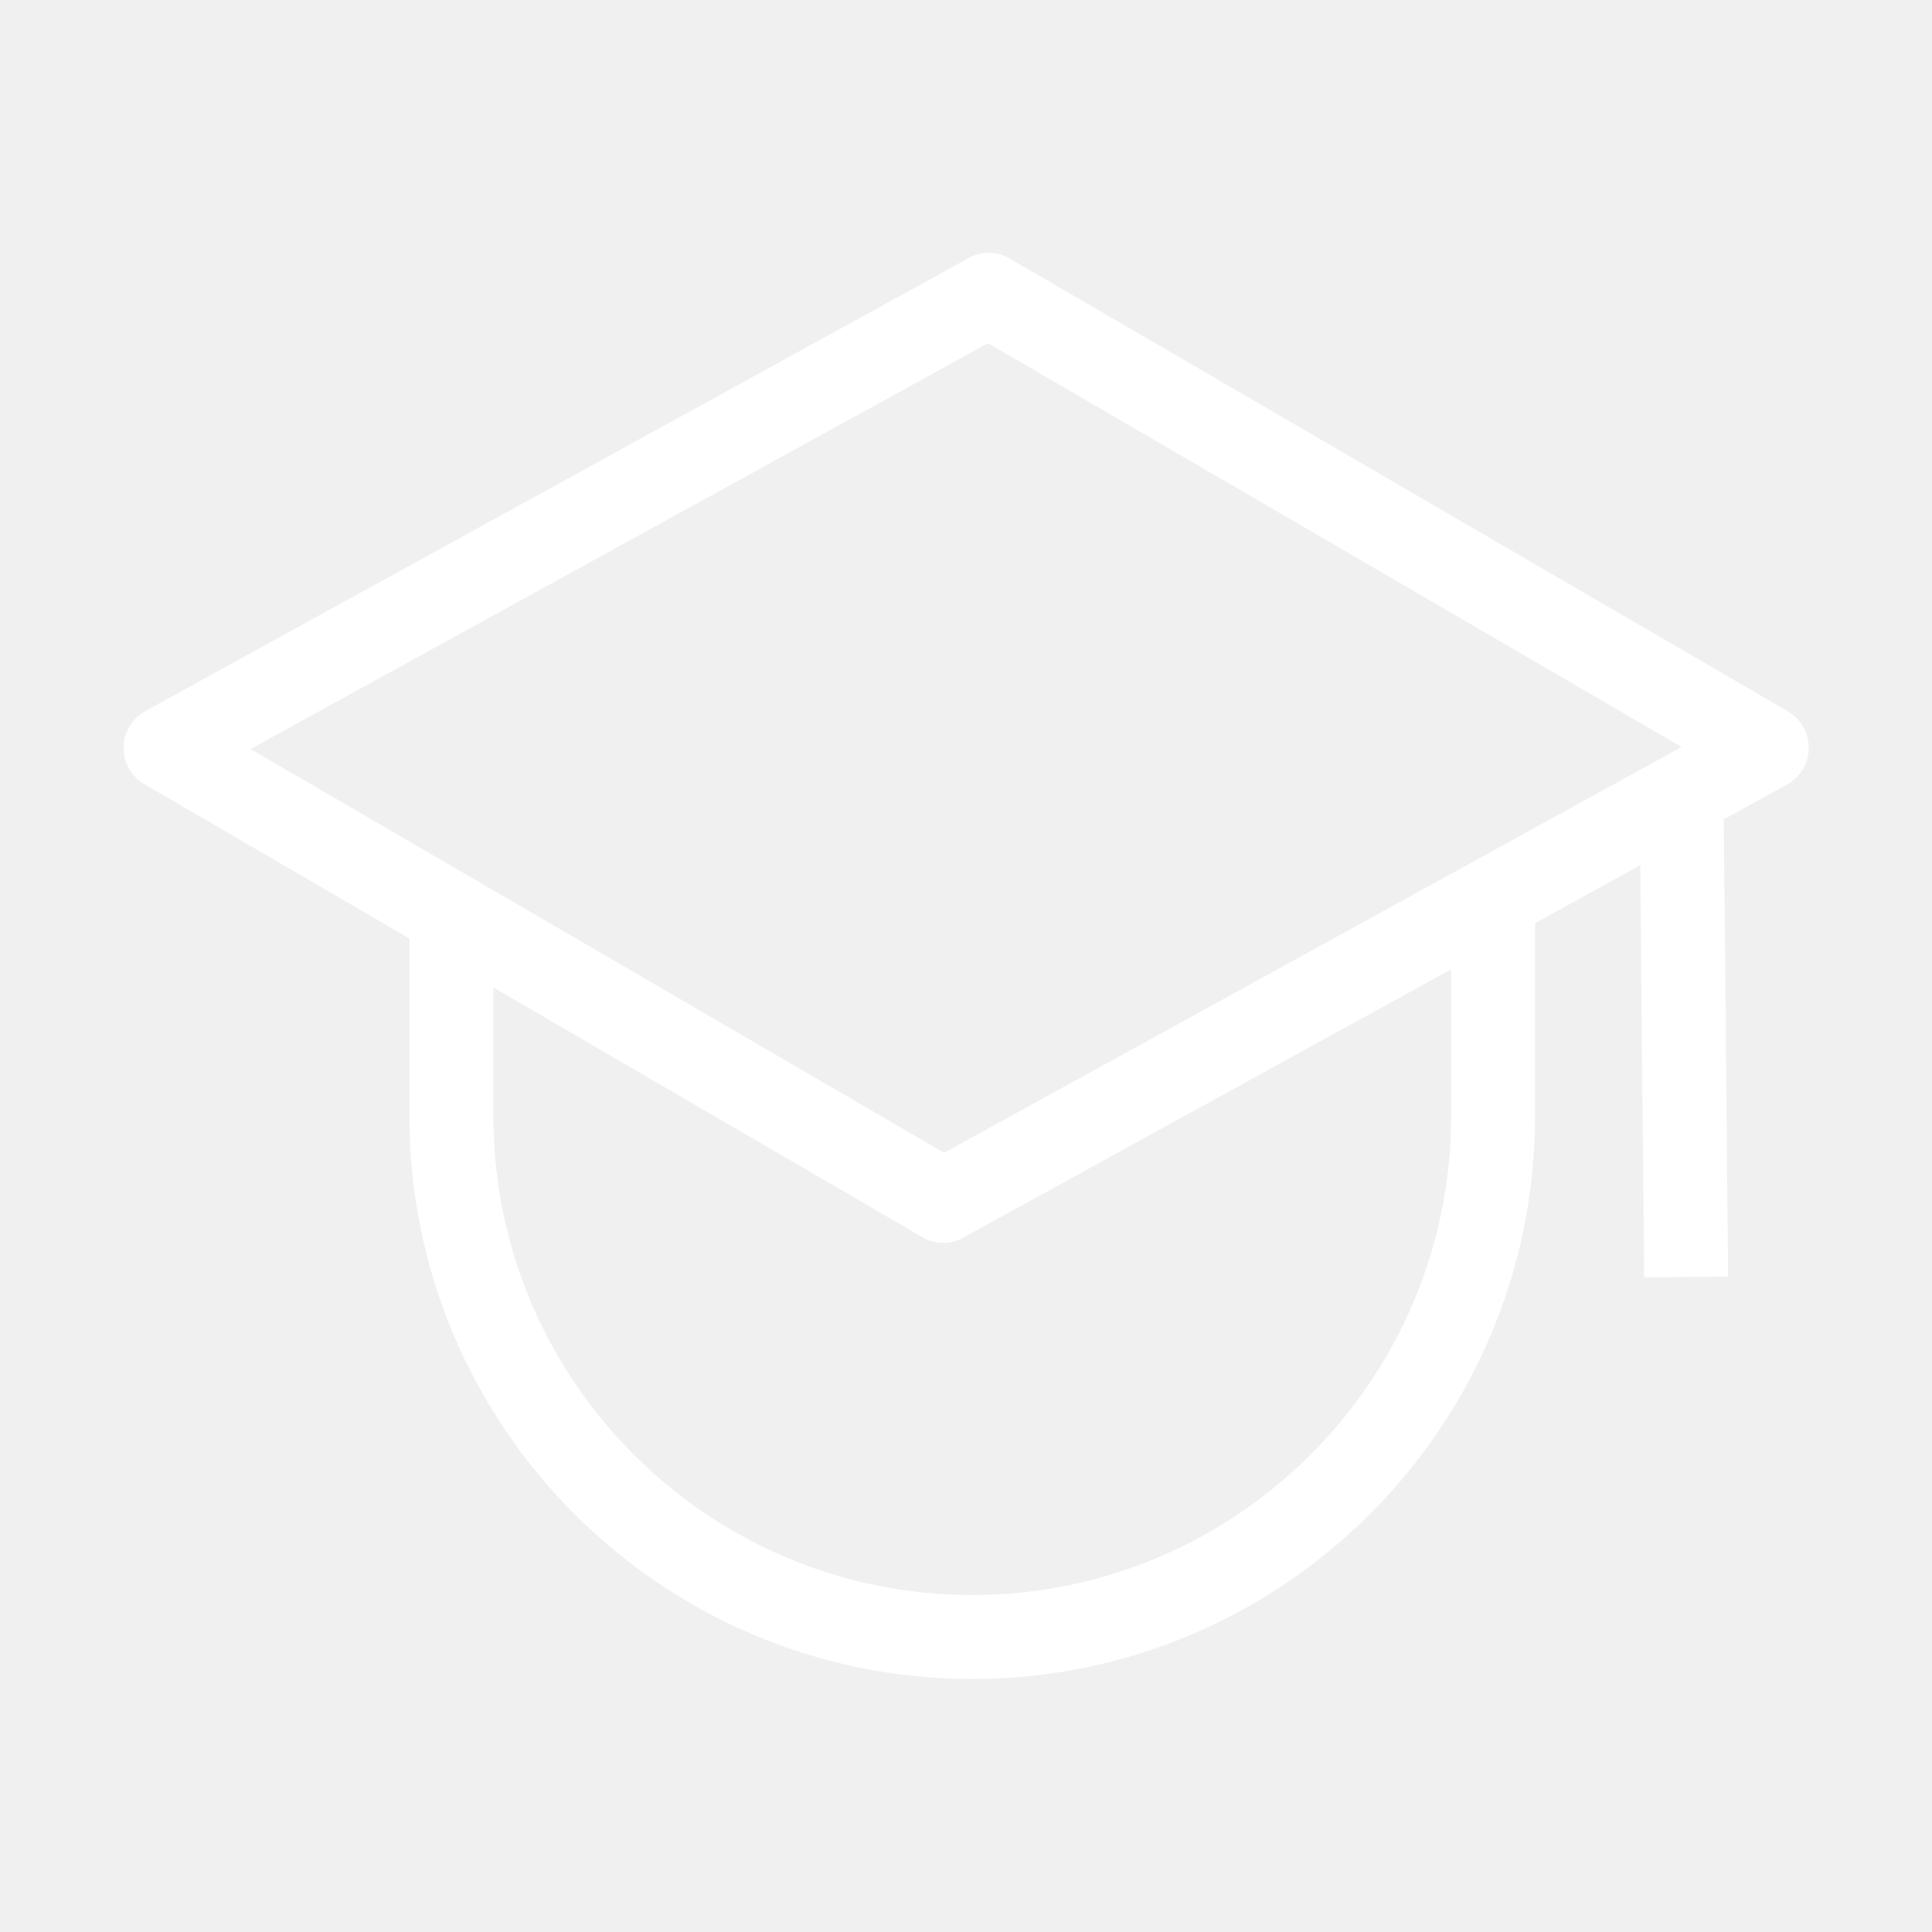
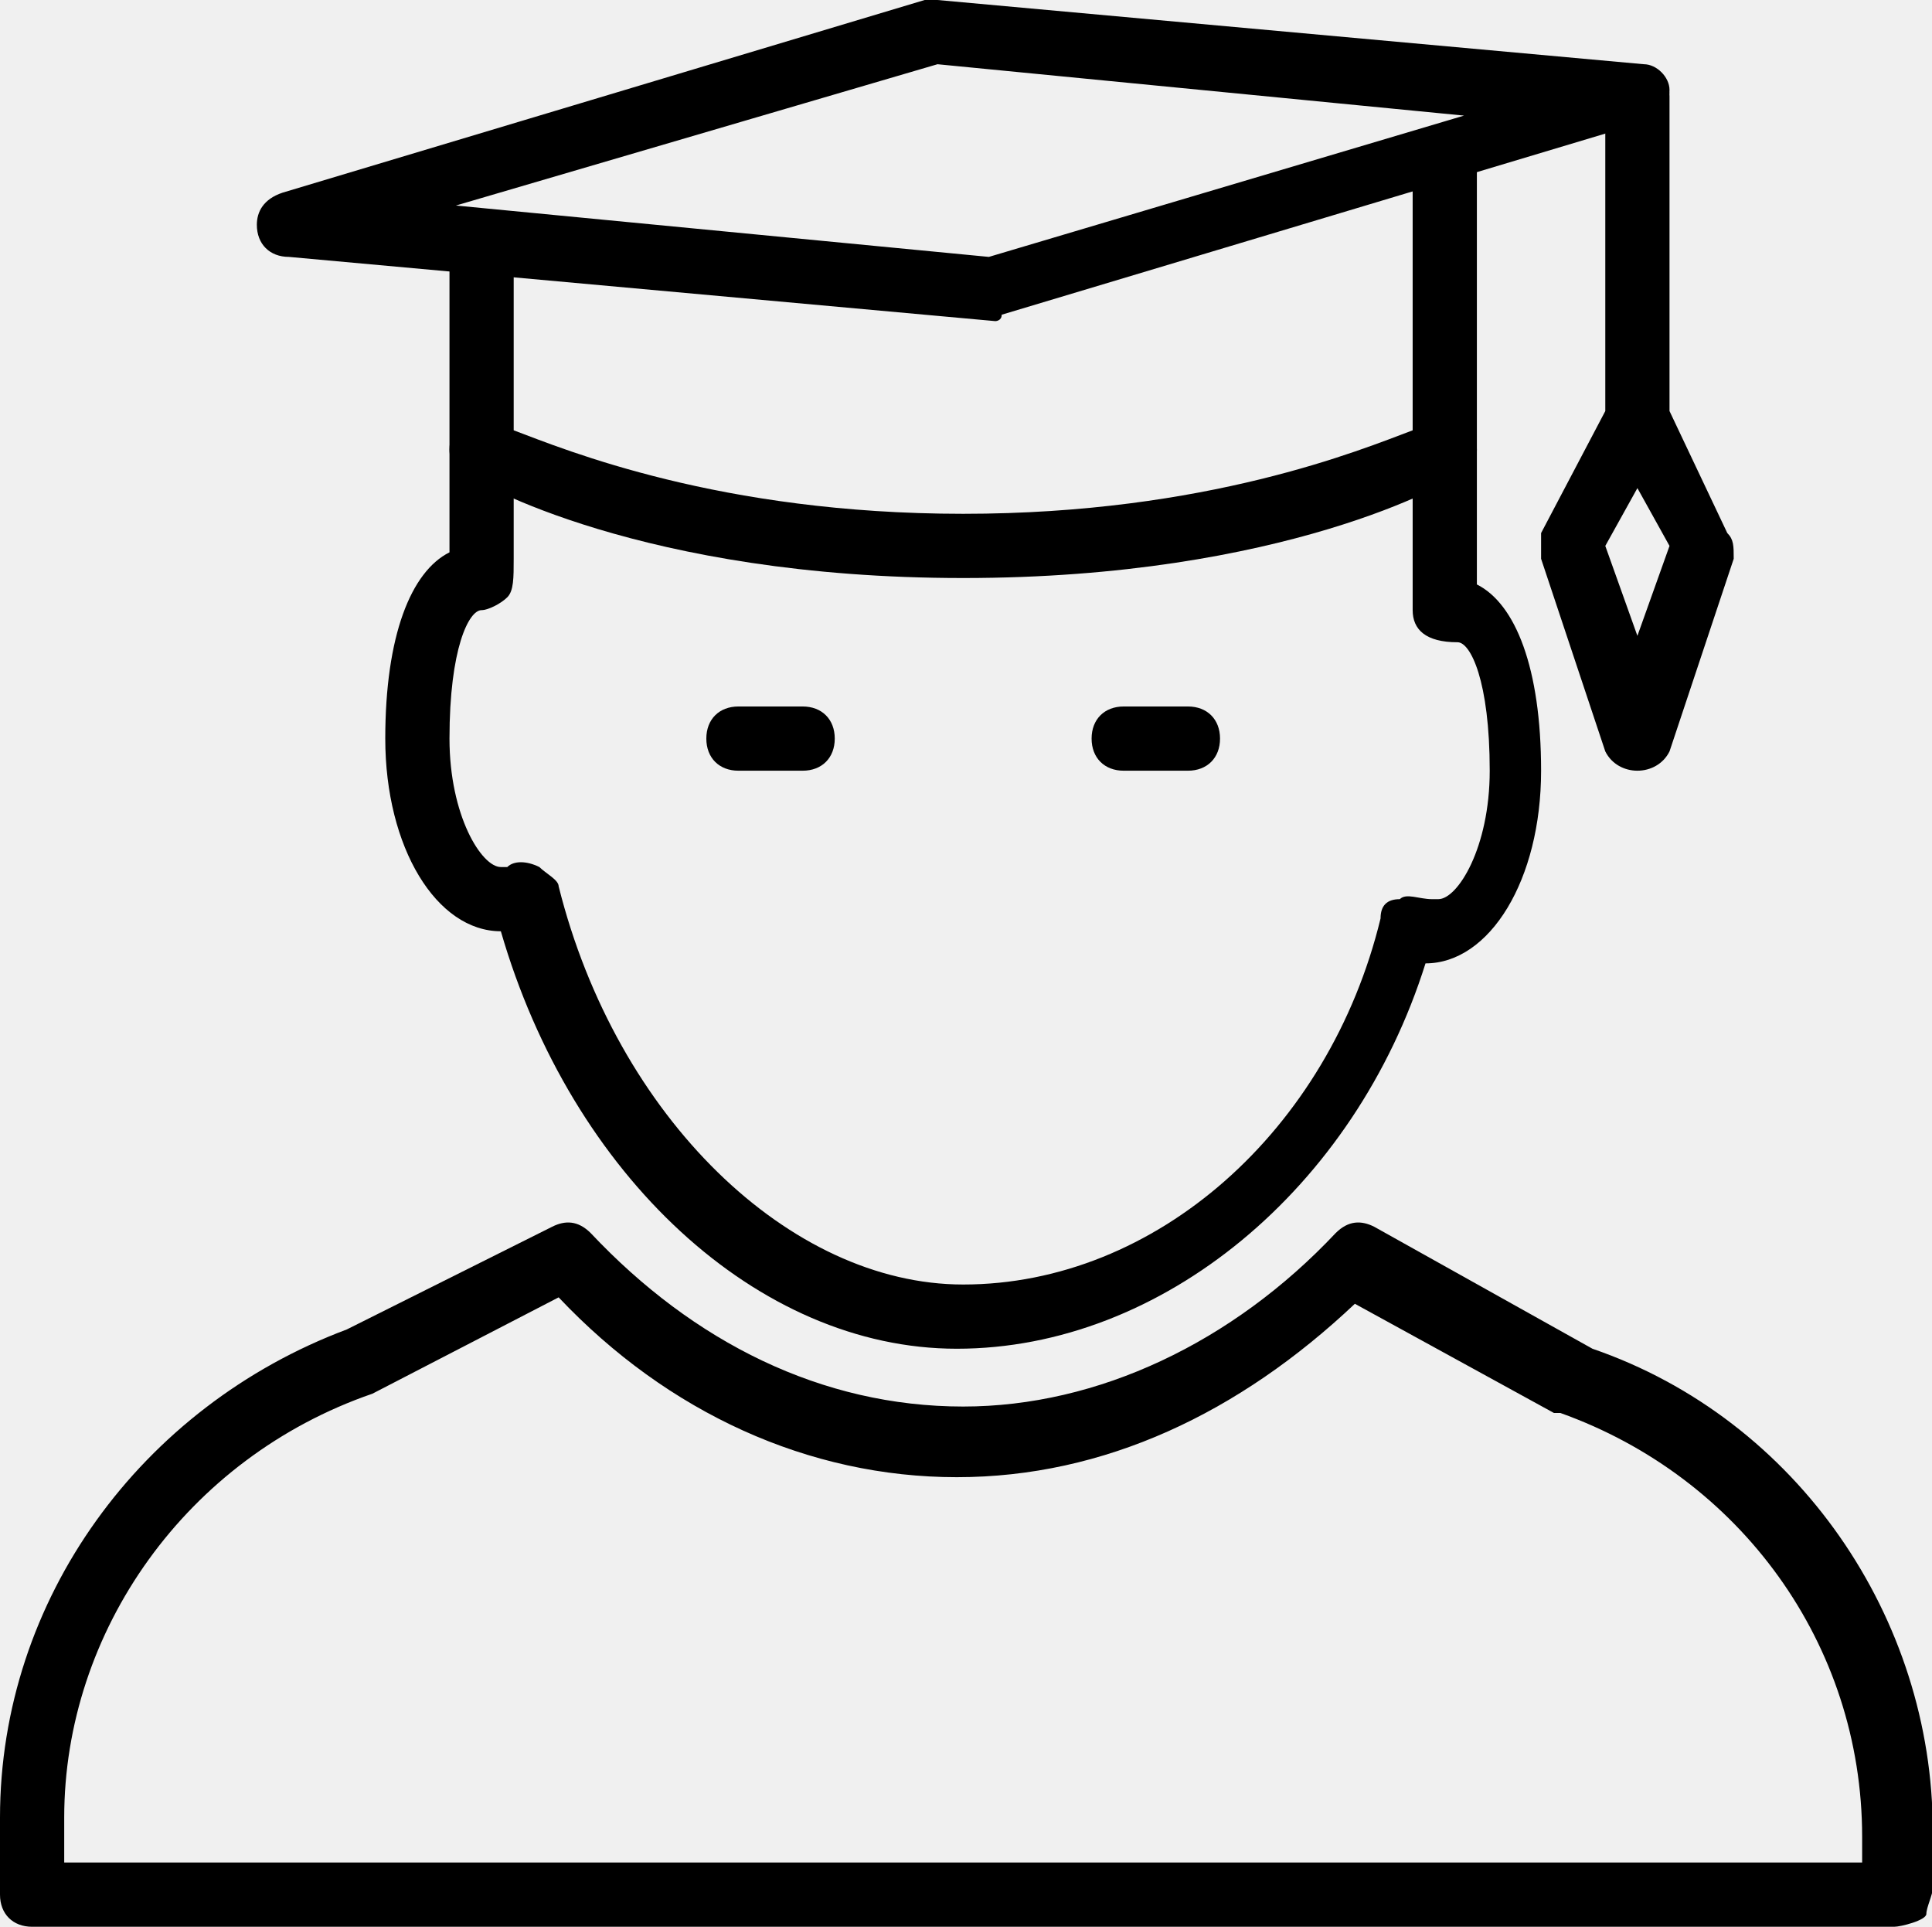
- <svg xmlns="http://www.w3.org/2000/svg" t="1693401317392" class="icon" viewBox="0 0 1024 1024" version="1.1" p-id="8676" width="200" height="200">
-   <path d="M500 658.7c-3.9 0-7.7-1-11.2-3L76.5 415.6c-6.9-4-11.1-11.5-11-19.5 0.1-8 4.5-15.3 11.5-19.2l436.4-240.1c6.8-3.8 15.1-3.7 21.9 0.3l412.4 240c6.9 4 11.1 11.5 11 19.5-0.1 8-4.5 15.3-11.5 19.2L510.7 655.9c-3.3 1.9-7 2.8-10.7 2.8zM132.8 397l367.6 214 390.9-215.1-367.6-214L132.8 397z" fill="#ffffff" p-id="8677" />
-   <path d="M869.038 424.736l44.5-0.424 2.404 252.3-44.5 0.424zM515.3 889.9C350.8 889.9 217 756.1 217 591.6V487.5h44.5v104.1c0 140 113.9 253.8 253.8 253.8s253.8-113.9 253.8-253.8V470.5h44.5v121.1c0 164.5-133.8 298.3-298.3 298.3z" fill="#ffffff" p-id="8678" />
+ <svg xmlns="http://www.w3.org/2000/svg" t="1693531413667" class="icon" viewBox="0 0 1027 1024" version="1.1" p-id="6369" width="200.586" height="200">
+   <path d="M1006.933 1024H17.067c-10.24 0-17.067-6.827-17.067-17.067v-40.96c0-116.053 75.093-218.453 184.32-259.413l109.227-54.613c6.827-3.413 13.653-3.413 20.48 3.413 54.613 58.027 122.88 92.16 197.973 92.16 71.68 0 143.36-34.133 197.973-92.16 6.827-6.827 13.653-6.827 20.48-3.413l116.053 64.853c109.227 37.547 180.907 143.36 180.907 256v30.72c0 3.413-3.413 10.24-3.413 13.653s-13.653 6.827-17.067 6.827zM34.133 989.867h955.733v-13.653c0-102.4-64.853-191.147-160.427-225.28h-3.413l-105.813-58.027C658.773 750.933 587.093 785.067 508.587 785.067c-78.507 0-153.6-34.133-211.627-95.573l-98.987 51.2c-98.987 34.133-163.84 126.293-163.84 225.28v23.893zM426.667 409.6h-34.133c-10.24 0-17.067-6.827-17.067-17.067s6.827-17.067 17.067-17.067h34.133c10.24 0 17.067 6.827 17.067 17.067s-6.827 17.067-17.067 17.067zM631.467 409.6h-34.133c-10.24 0-17.067-6.827-17.067-17.067s6.827-17.067 17.067-17.067h34.133c10.24 0 17.067 6.827 17.067 17.067s-6.827 17.067-17.067 17.067z" fill="" p-id="6370" />
+   <path d="M508.587 716.8c-105.813 0-204.8-92.16-242.347-221.867-34.133 0-61.44-44.373-61.44-102.4 0-54.613 13.653-88.747 34.133-98.987V238.933c0-10.24 6.827-17.067 17.067-17.067s17.067 6.827 17.067 17.067v58.027c0 10.24 0 17.067-3.413 20.48-3.413 3.413-10.24 6.827-13.653 6.827-6.827 0-17.067 20.48-17.067 68.267 0 40.96 17.067 68.267 27.307 68.267h3.413c3.413-3.413 10.24-3.413 17.067 0 3.413 3.413 10.24 6.827 10.24 10.24 30.72 122.88 122.88 211.627 215.04 211.627 102.4 0 194.56-81.92 221.867-194.56 0-6.827 3.413-10.24 10.24-10.24 3.413-3.413 10.24 0 17.067 0h3.413c10.24 0 27.307-27.307 27.307-68.267 0-47.787-10.24-68.267-17.067-68.267-17.067 0-23.893-6.827-23.893-17.067v-3.413V238.933c0-10.24 6.827-17.067 17.067-17.067s17.067 6.827 17.067 17.067v71.68c20.48 10.24 34.133 44.373 34.133 98.987 0 58.027-27.307 102.4-61.44 102.4-37.547 119.467-139.947 204.8-249.173 204.8z" fill="" p-id="6371" />
+   <path d="M529.067 170.667l-375.467-34.133c-10.24 0-17.067-6.827-17.067-17.067 0-6.827 3.413-13.653 13.653-17.067l341.333-102.4h6.827l375.467 34.133c6.827 0 13.653 6.827 13.653 13.653s-3.413 17.067-13.653 17.067l-341.333 102.4c0 3.413-3.413 3.413-3.413 3.413zM242.347 109.227l283.307 27.307 252.587-75.093-279.893-27.307-256 75.093z" fill="" p-id="6372" />
+   <path d="M512 307.2c-170.667 0-259.413-51.2-262.827-54.613-6.827-3.413-10.24-6.827-10.24-13.653V136.533c0-10.24 6.827-17.067 17.067-17.067s17.067 6.827 17.067 17.067v92.16C300.373 238.933 382.293 273.067 512 273.067s211.627-34.133 238.933-44.373V85.333c0-10.24 6.827-17.067 17.067-17.067s17.067 6.827 17.067 17.067V238.933c0 6.827-3.413 10.24-10.24 13.653C771.413 256 682.667 307.2 512 307.2z" fill="" p-id="6373" />
+   <path d="M870.4 409.6c-6.827 0-13.653-3.413-17.067-10.24l-34.133-102.4v-13.653l34.133-64.853V51.2c0-10.24 6.827-17.067 17.067-17.067s17.067 6.827 17.067 17.067v167.253l30.72 64.853c3.413 3.413 3.413 6.827 3.413 13.653l-34.133 102.4c-3.413 6.827-10.24 10.24-17.067 10.24zM853.333 290.133l17.067 47.787 17.067-47.787-17.067-30.72-17.067 30.72z" fill="" p-id="6374" />
</svg>
